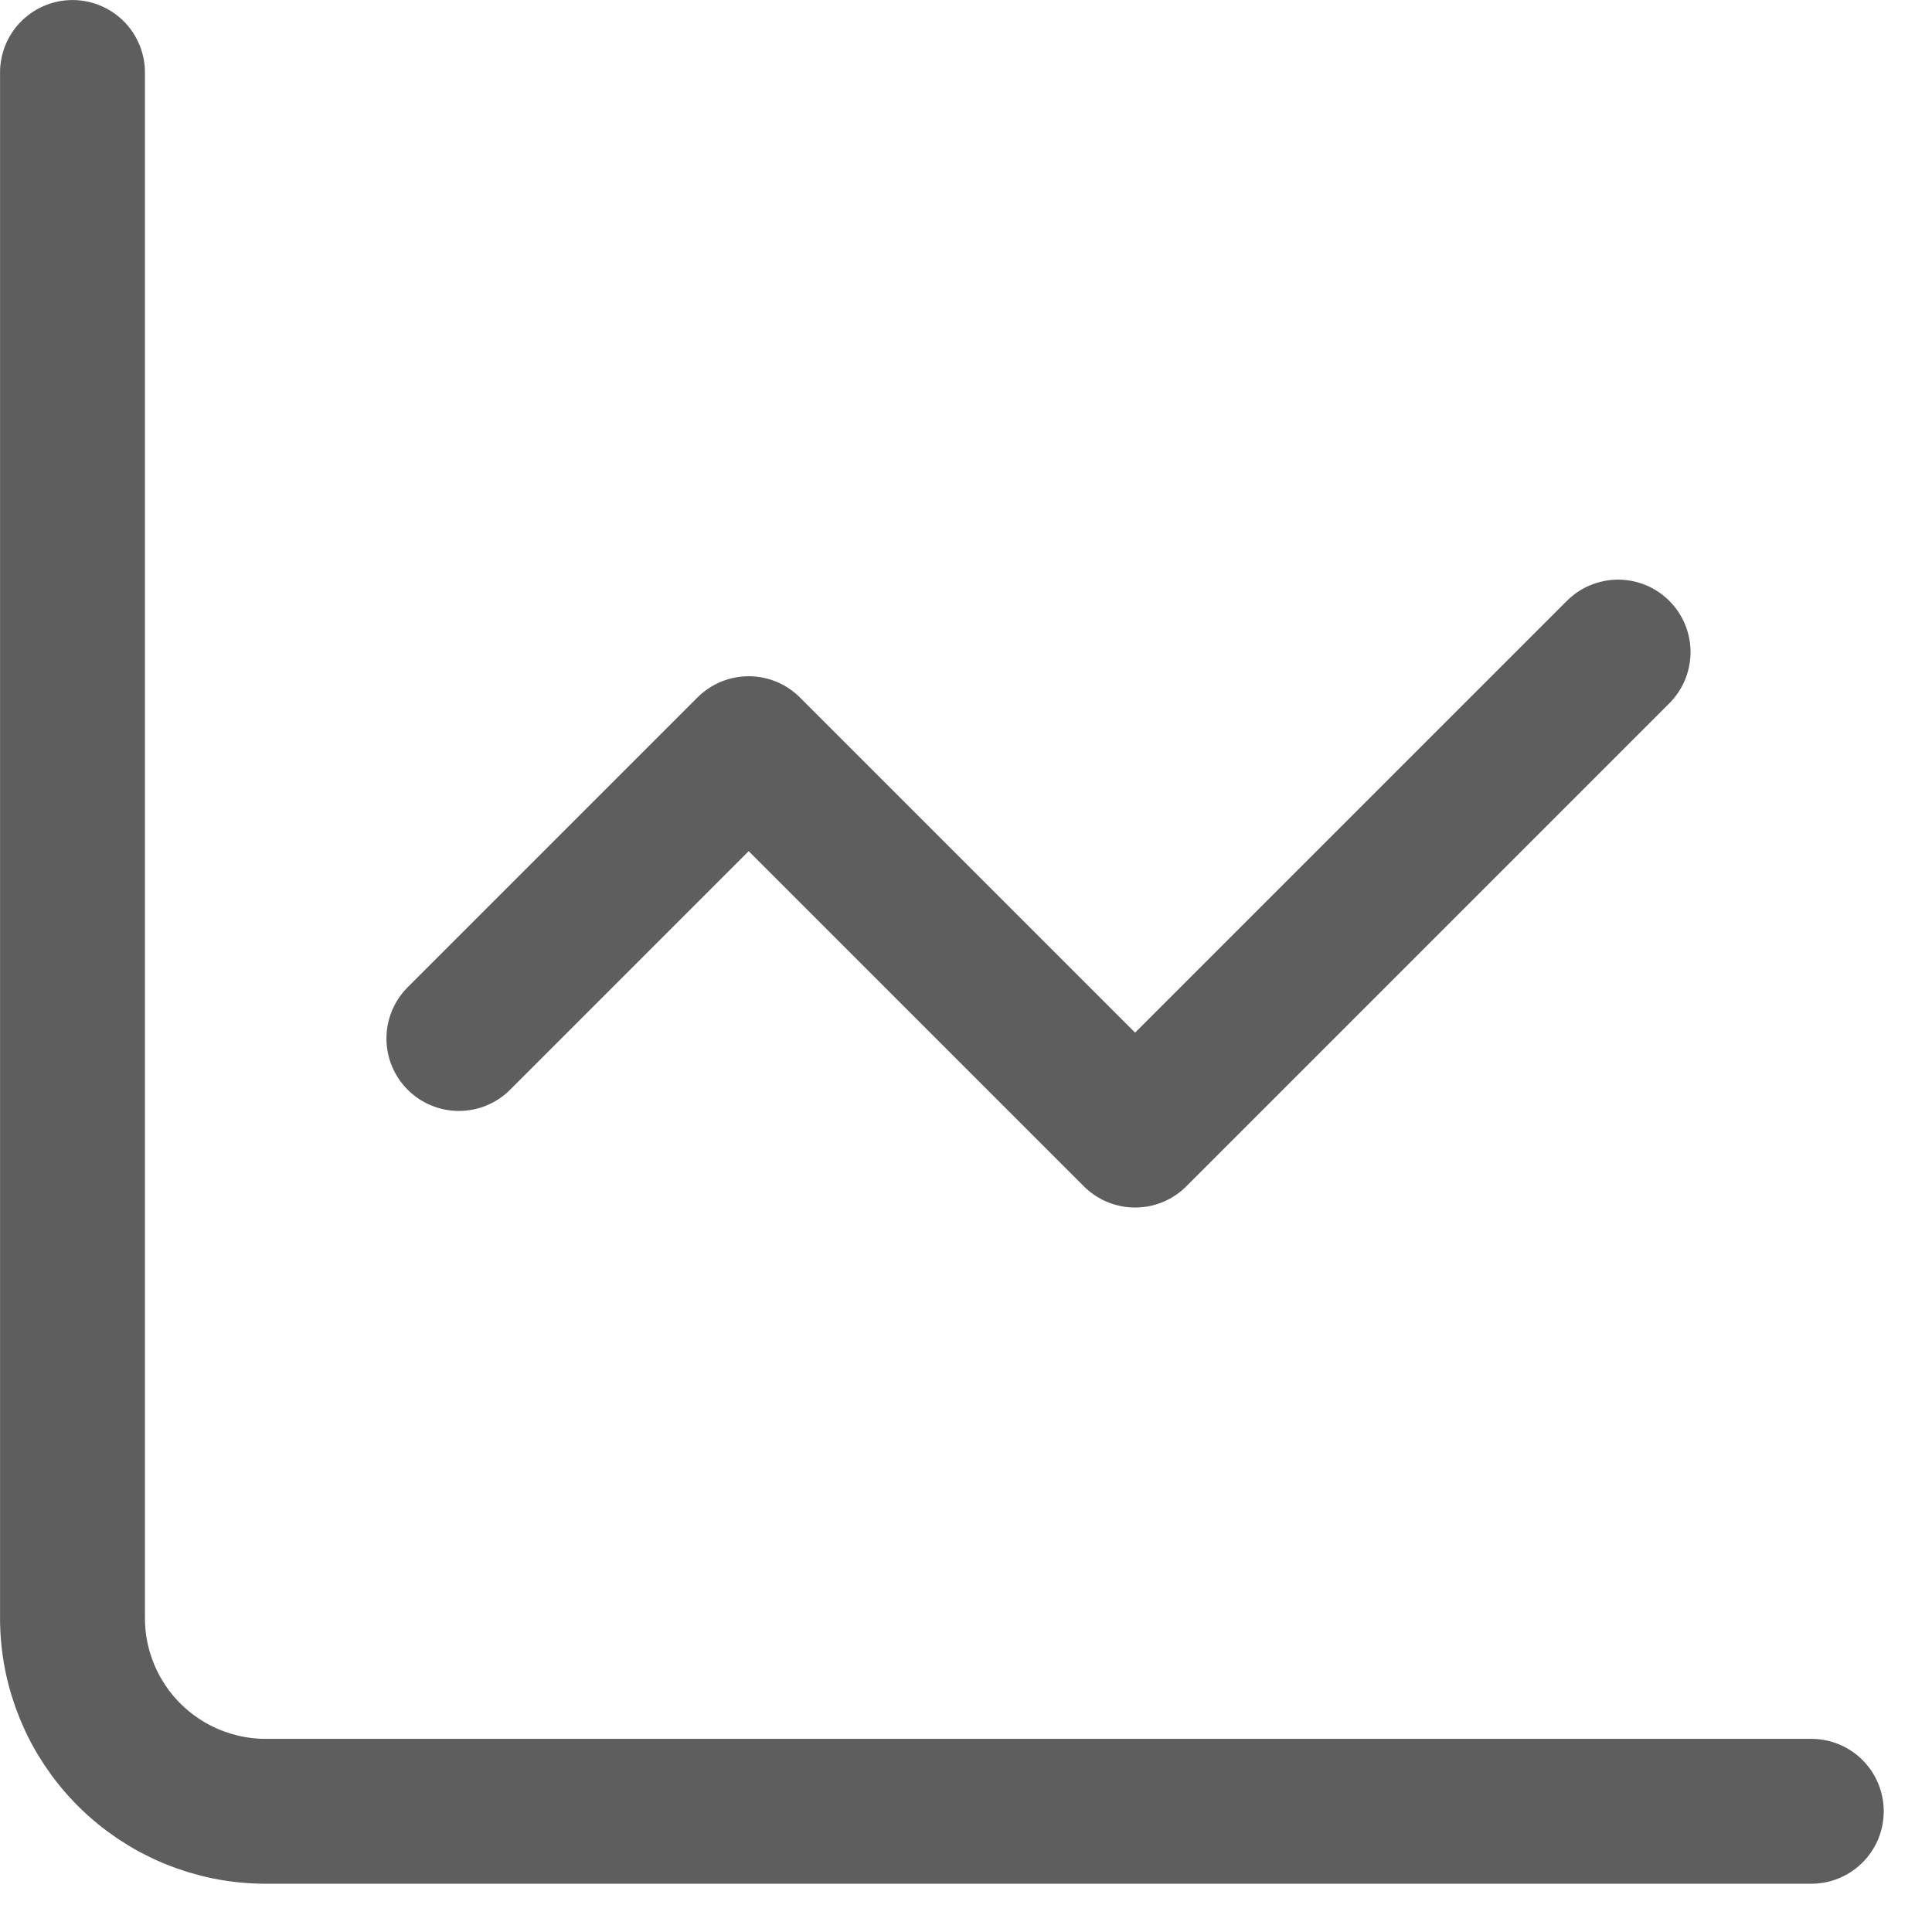
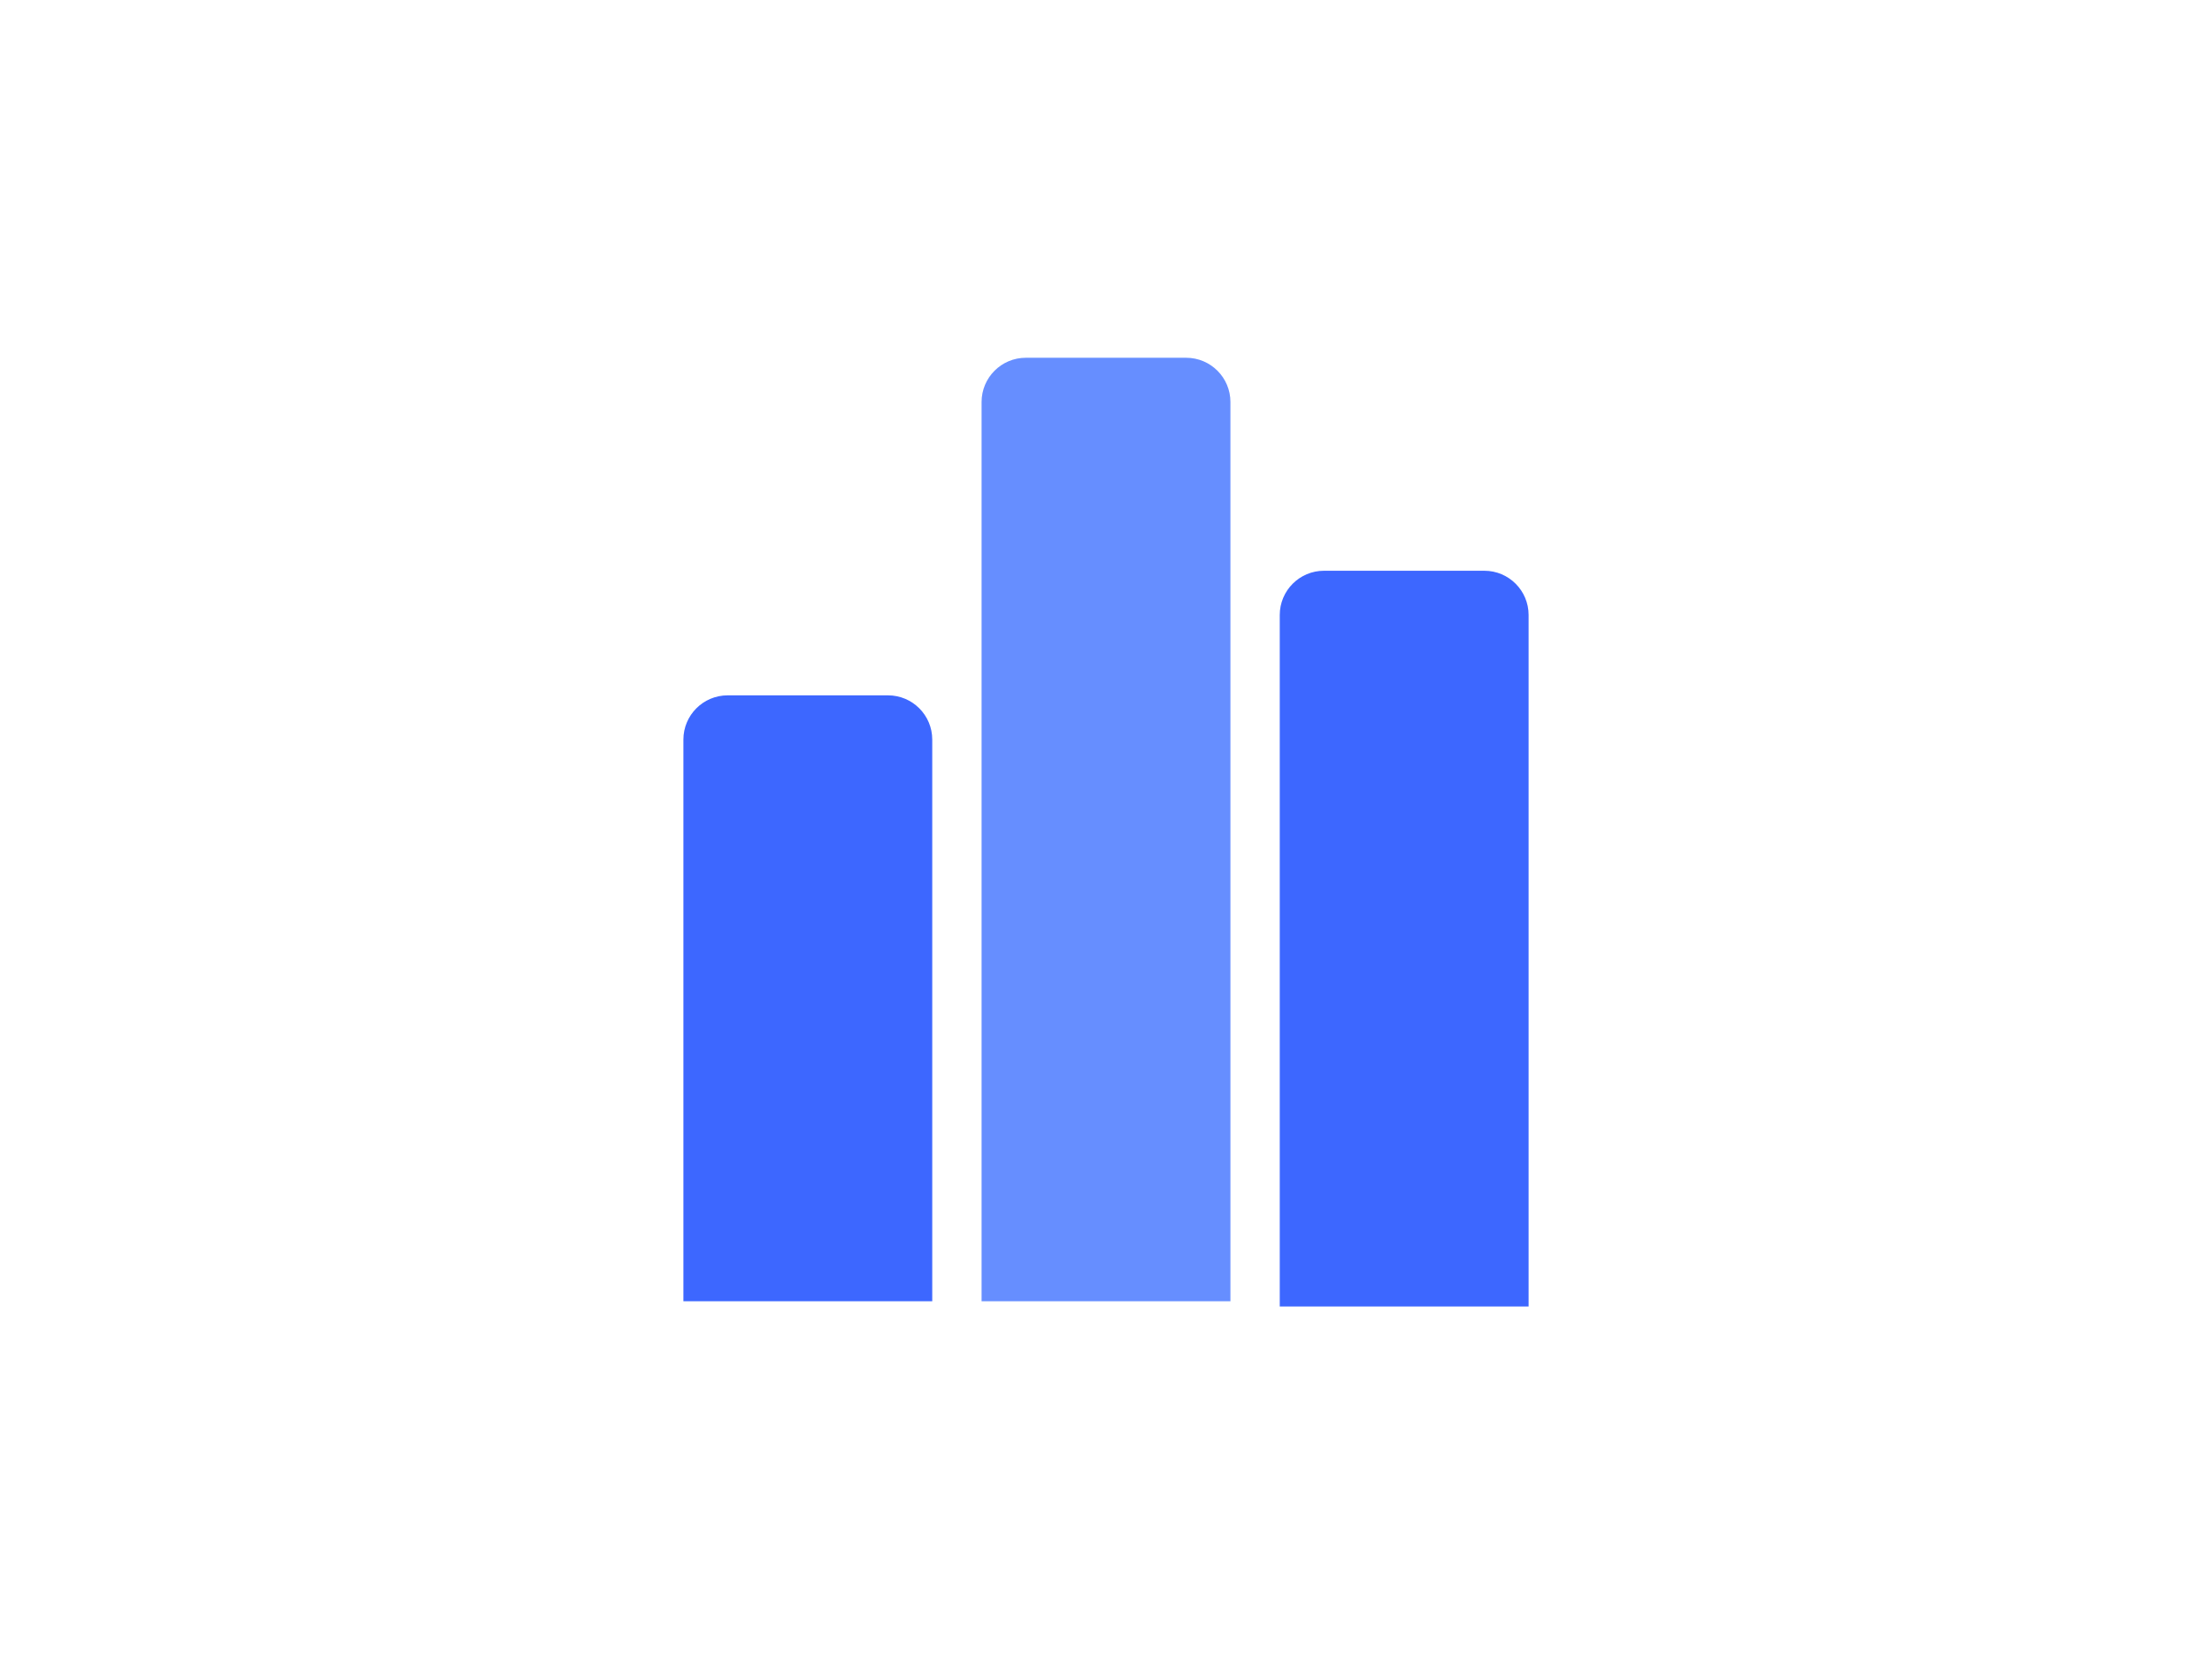
- <svg xmlns="http://www.w3.org/2000/svg" width="25" height="25" viewBox="0 0 25 25" fill="none">
-   <path d="M0.938 0.938V20.938C0.938 21.601 1.201 22.236 1.67 22.705C2.139 23.174 2.774 23.438 3.438 23.438H23.438" stroke="#5E5E5E" stroke-width="1.875" stroke-linecap="round" stroke-linejoin="round" />
-   <path d="M20.938 8.438L14.688 14.688L9.688 9.688L5.938 13.438" stroke="#5E5E5E" stroke-width="1.875" stroke-linecap="round" stroke-linejoin="round" />
+ <svg xmlns="http://www.w3.org/2000/svg" id="_профиль" data-name="профиль" version="1.1" viewBox="0 0 800 600">
+   <defs>
+     <style>
+       .st0 {
+         fill: #668eff;
+       }
+ 
+       .st1 {
+         fill: #3d67ff;
+       }
+     </style>
+   </defs>
+   <g id="_статистика" data-name="статистика">
+     <path class="st0" d="M355,129.39h90v325.22c0,8.83-7.17,16-16,16h-58c-8.83,0-16-7.17-16-16V129.39h0Z" transform="translate(800 600) rotate(180)" />
+     <path class="st1" d="M247.16,251.48h90v203.13c0,8.83-7.17,16-16,16h-58c-8.83,0-16-7.17-16-16v-203.13h0Z" transform="translate(584.32 722.09) rotate(180)" />
+     <path class="st1" d="M462.84,206.42h90v250.09c0,8.83-7.17,16-16,16h-58c-8.83,0-16-7.17-16-16v-250.09h0Z" transform="translate(1015.68 678.93) rotate(180)" />
+   </g>
</svg>
